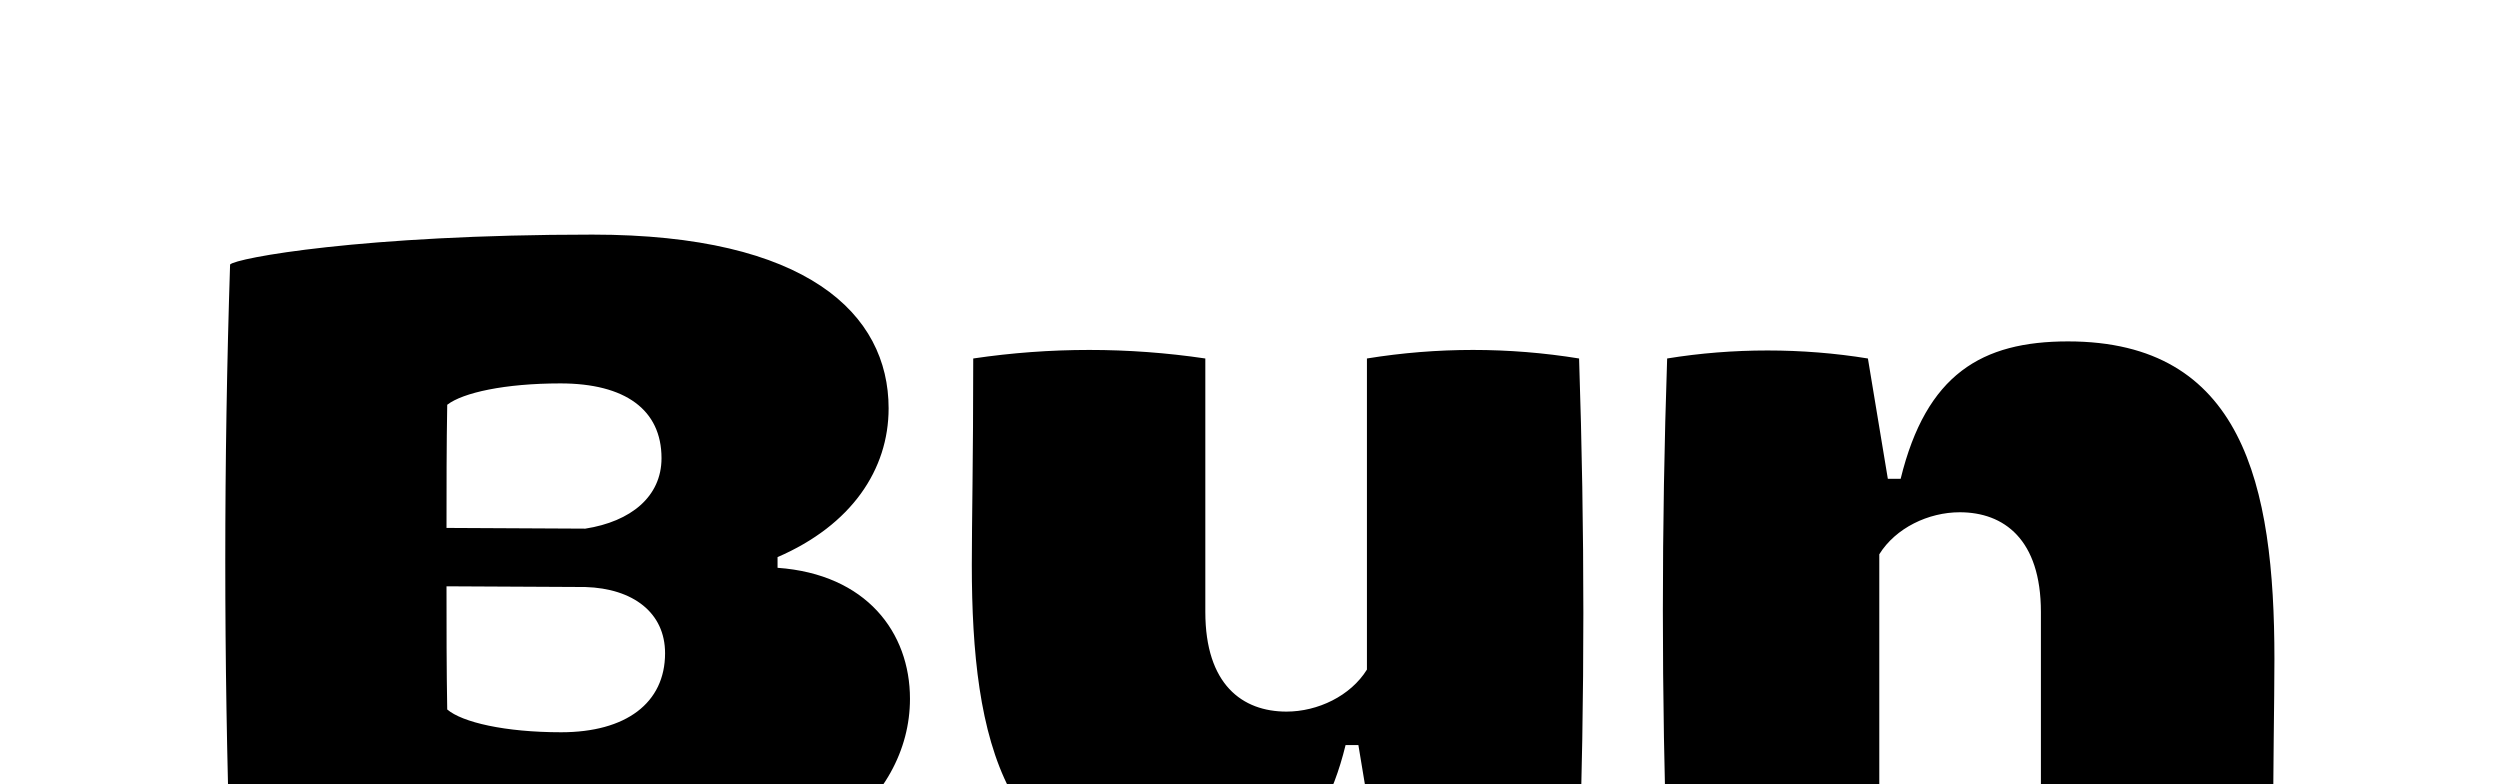
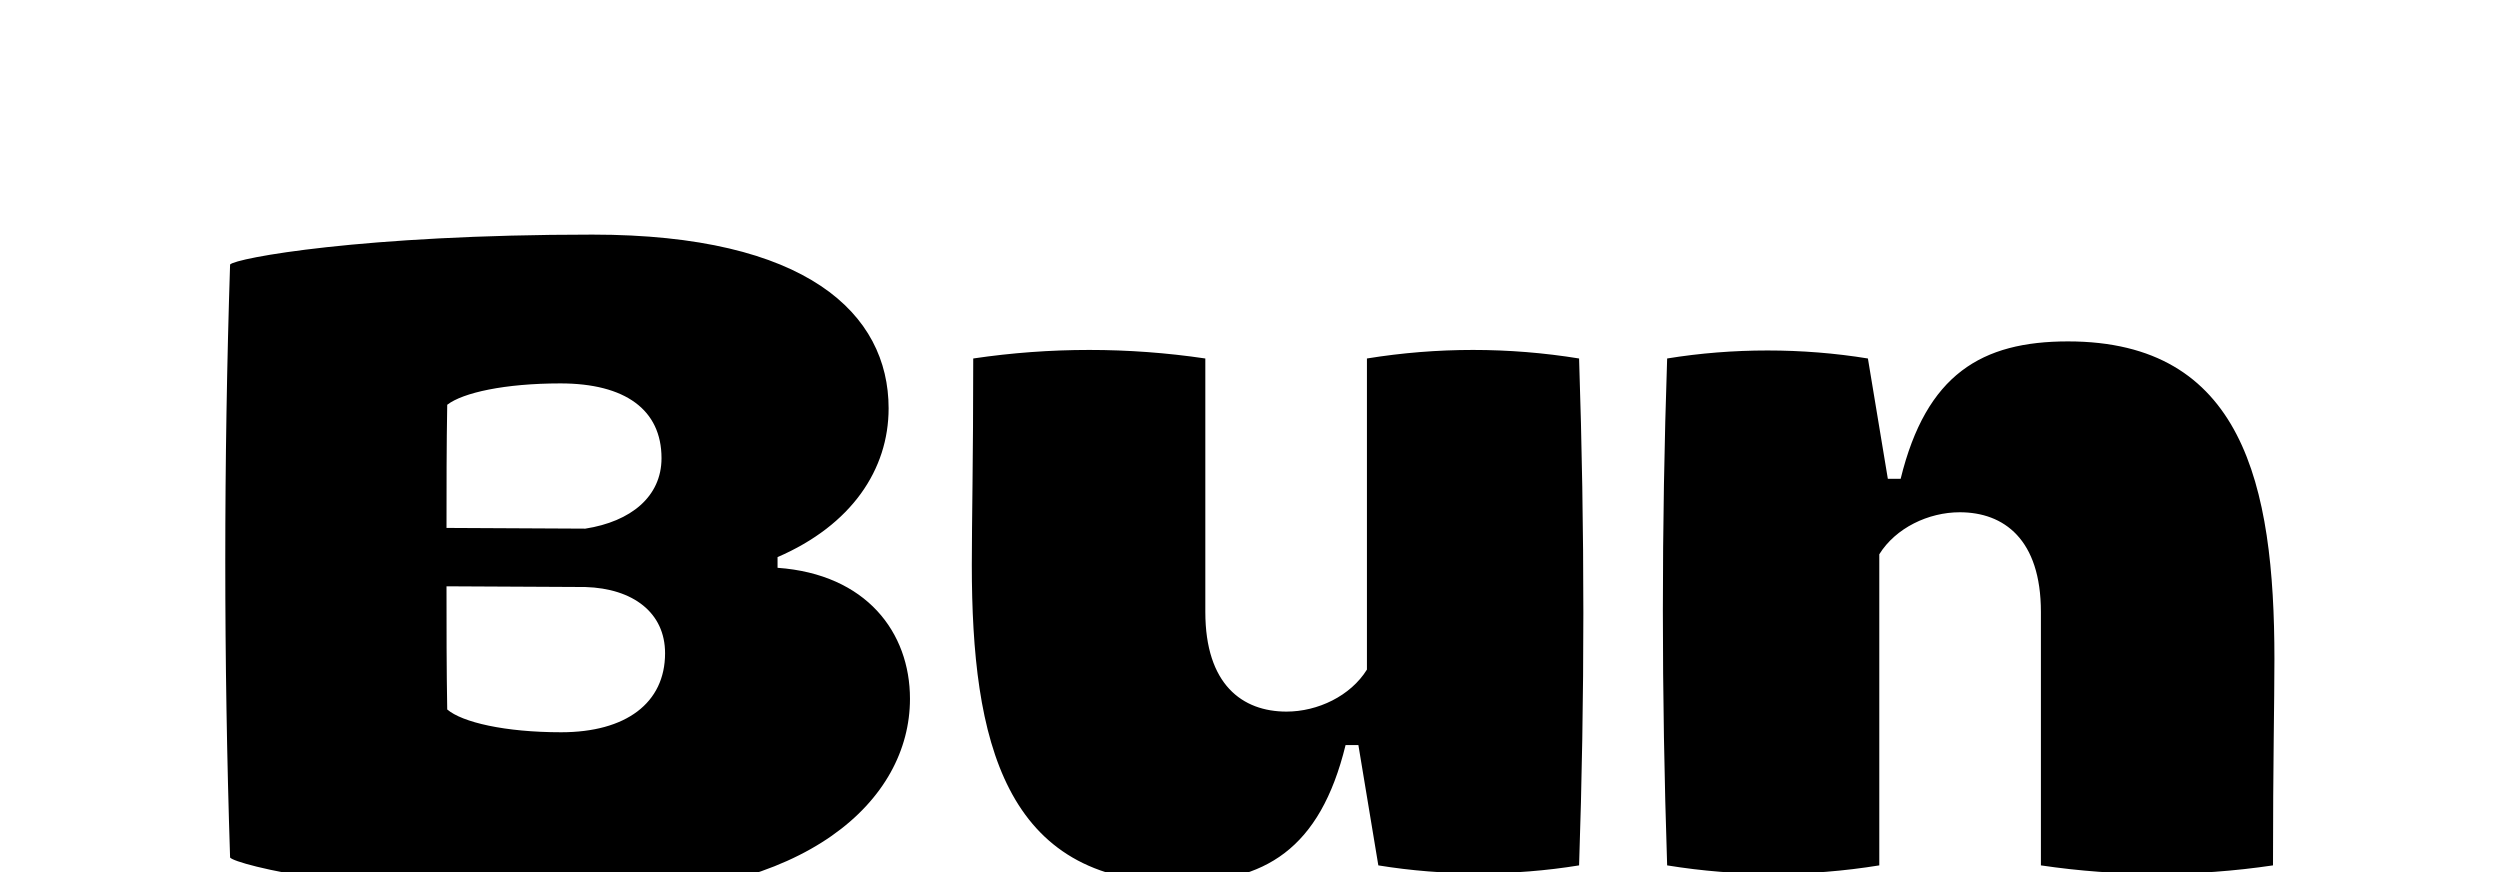
- <svg xmlns="http://www.w3.org/2000/svg" width="287" height="90">
+ <svg xmlns="http://www.w3.org/2000/svg" width="287" height="100">
  <g clip-path="url(#a)" transform="translate(0, 5)">
    <path d="M68.014 97.942c-26.4 0-40.947-3.678-41.6-4.495a1050.447 1050.447 0 0 1 0-68.081c.653-.735 15.12-3.433 41.6-3.433 24.6 0 33.999 9.072 33.999 19.943 0 7.028-4.25 13.403-12.75 17.081v1.226c10.217.736 15.202 7.437 15.202 15.038 0 11.688-11.85 22.721-36.451 22.721ZM51.259 55.606l15.937.082c5.231-.817 8.746-3.678 8.746-8.091 0-5.558-4.169-8.582-11.606-8.582-6.375 0-11.197 1.062-12.995 2.452-.082 4.659-.082 9.48-.082 14.14Zm13.159 23.457c7.437 0 11.932-3.351 11.932-9.072 0-4.659-3.678-7.438-9.154-7.601l-15.937-.082c0 4.74 0 9.48.082 14.14 1.716 1.47 6.62 2.615 13.077 2.615Zm116.861-42.909c.654 19.86.654 38.74 0 58.192-7.519 1.226-15.528 1.226-23.047 0l-2.289-13.812h-1.471c-2.942 12.014-9.317 15.774-19.207 15.774-20.023 0-23.701-16.346-23.701-36.452 0-5.067.163-12.014.163-23.702a90.967 90.967 0 0 1 26.644 0V65.25c0 8.337 4.25 11.442 9.317 11.442 3.596 0 7.356-1.798 9.236-4.822V36.154a76.09 76.09 0 0 1 24.355 0Zm10.109 58.192c-.654-19.86-.654-38.74 0-58.192 7.519-1.226 15.528-1.226 23.048 0l2.288 13.813h1.471c2.942-12.014 9.317-15.774 19.207-15.774 20.024 0 23.701 16.346 23.701 36.451 0 5.068-.163 12.015-.163 23.702a90.974 90.974 0 0 1-26.644 0V65.25c0-8.336-4.25-11.442-9.317-11.442-3.596 0-7.356 1.798-9.236 4.822v35.716a76.095 76.095 0 0 1-24.355 0Z" />
  </g>
  <defs>
    <clipPath id="a">
      <path d="M0 0h287v107H0z" />
    </clipPath>
  </defs>
</svg>
